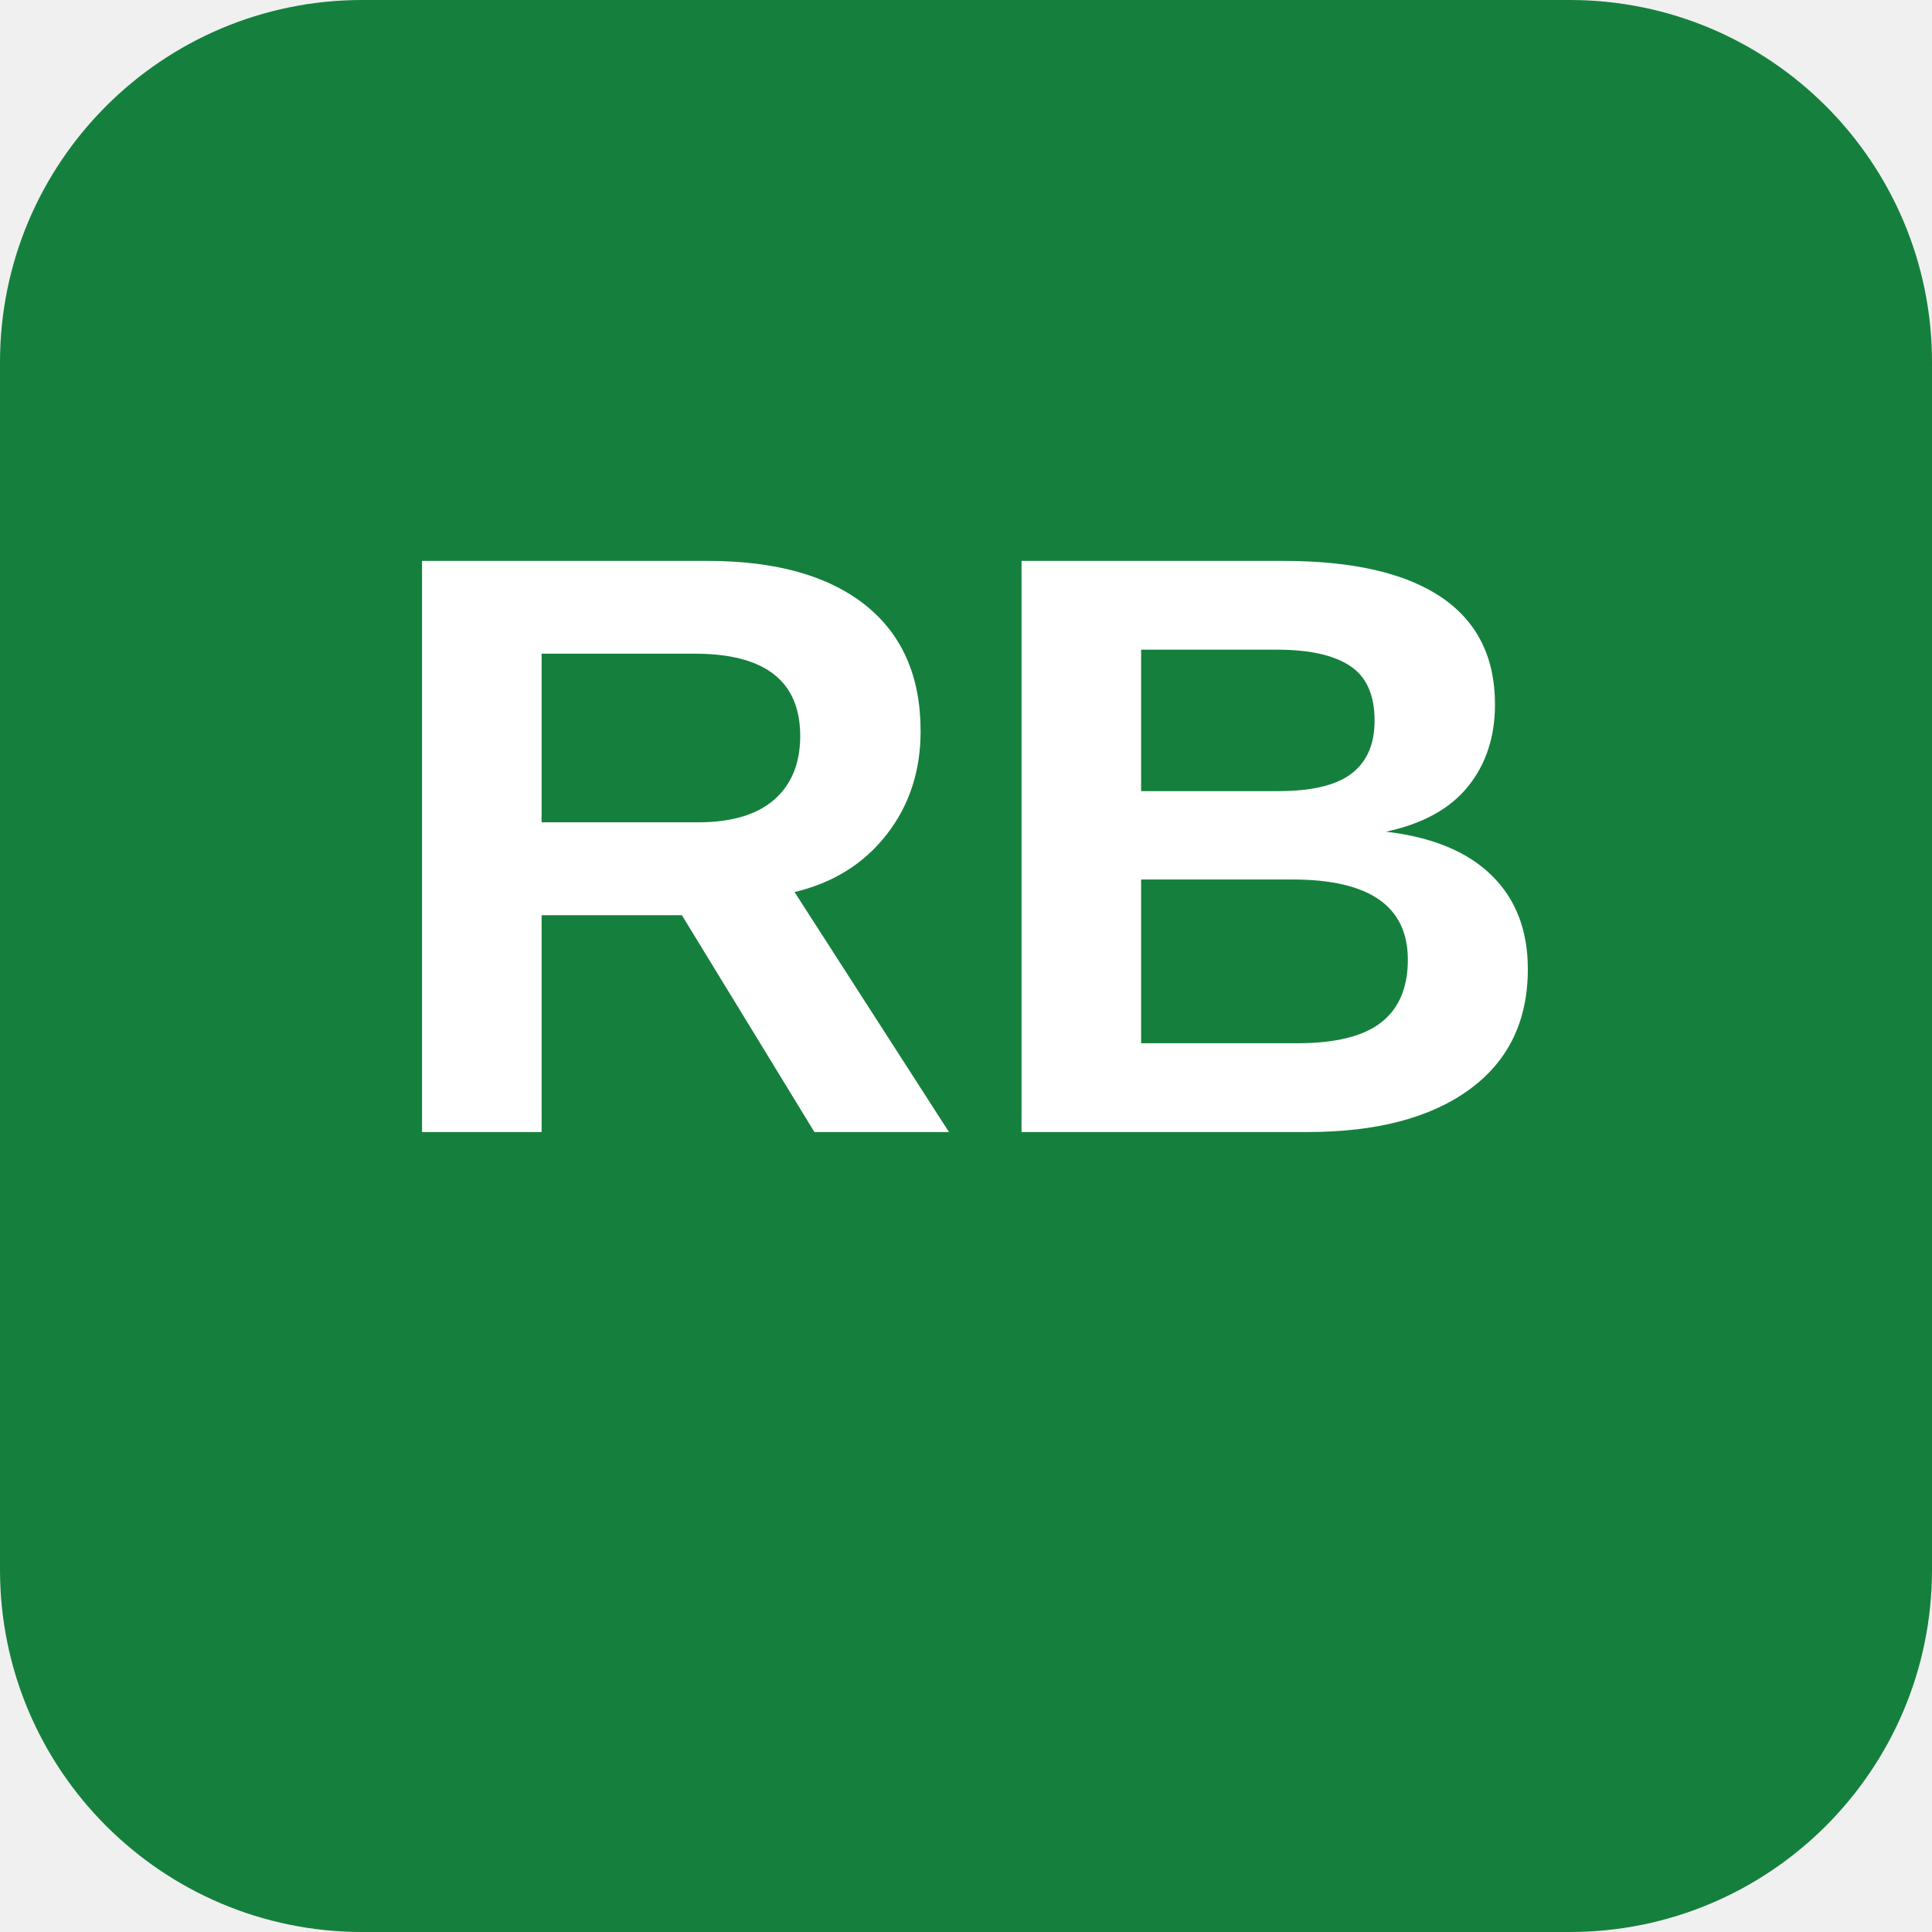
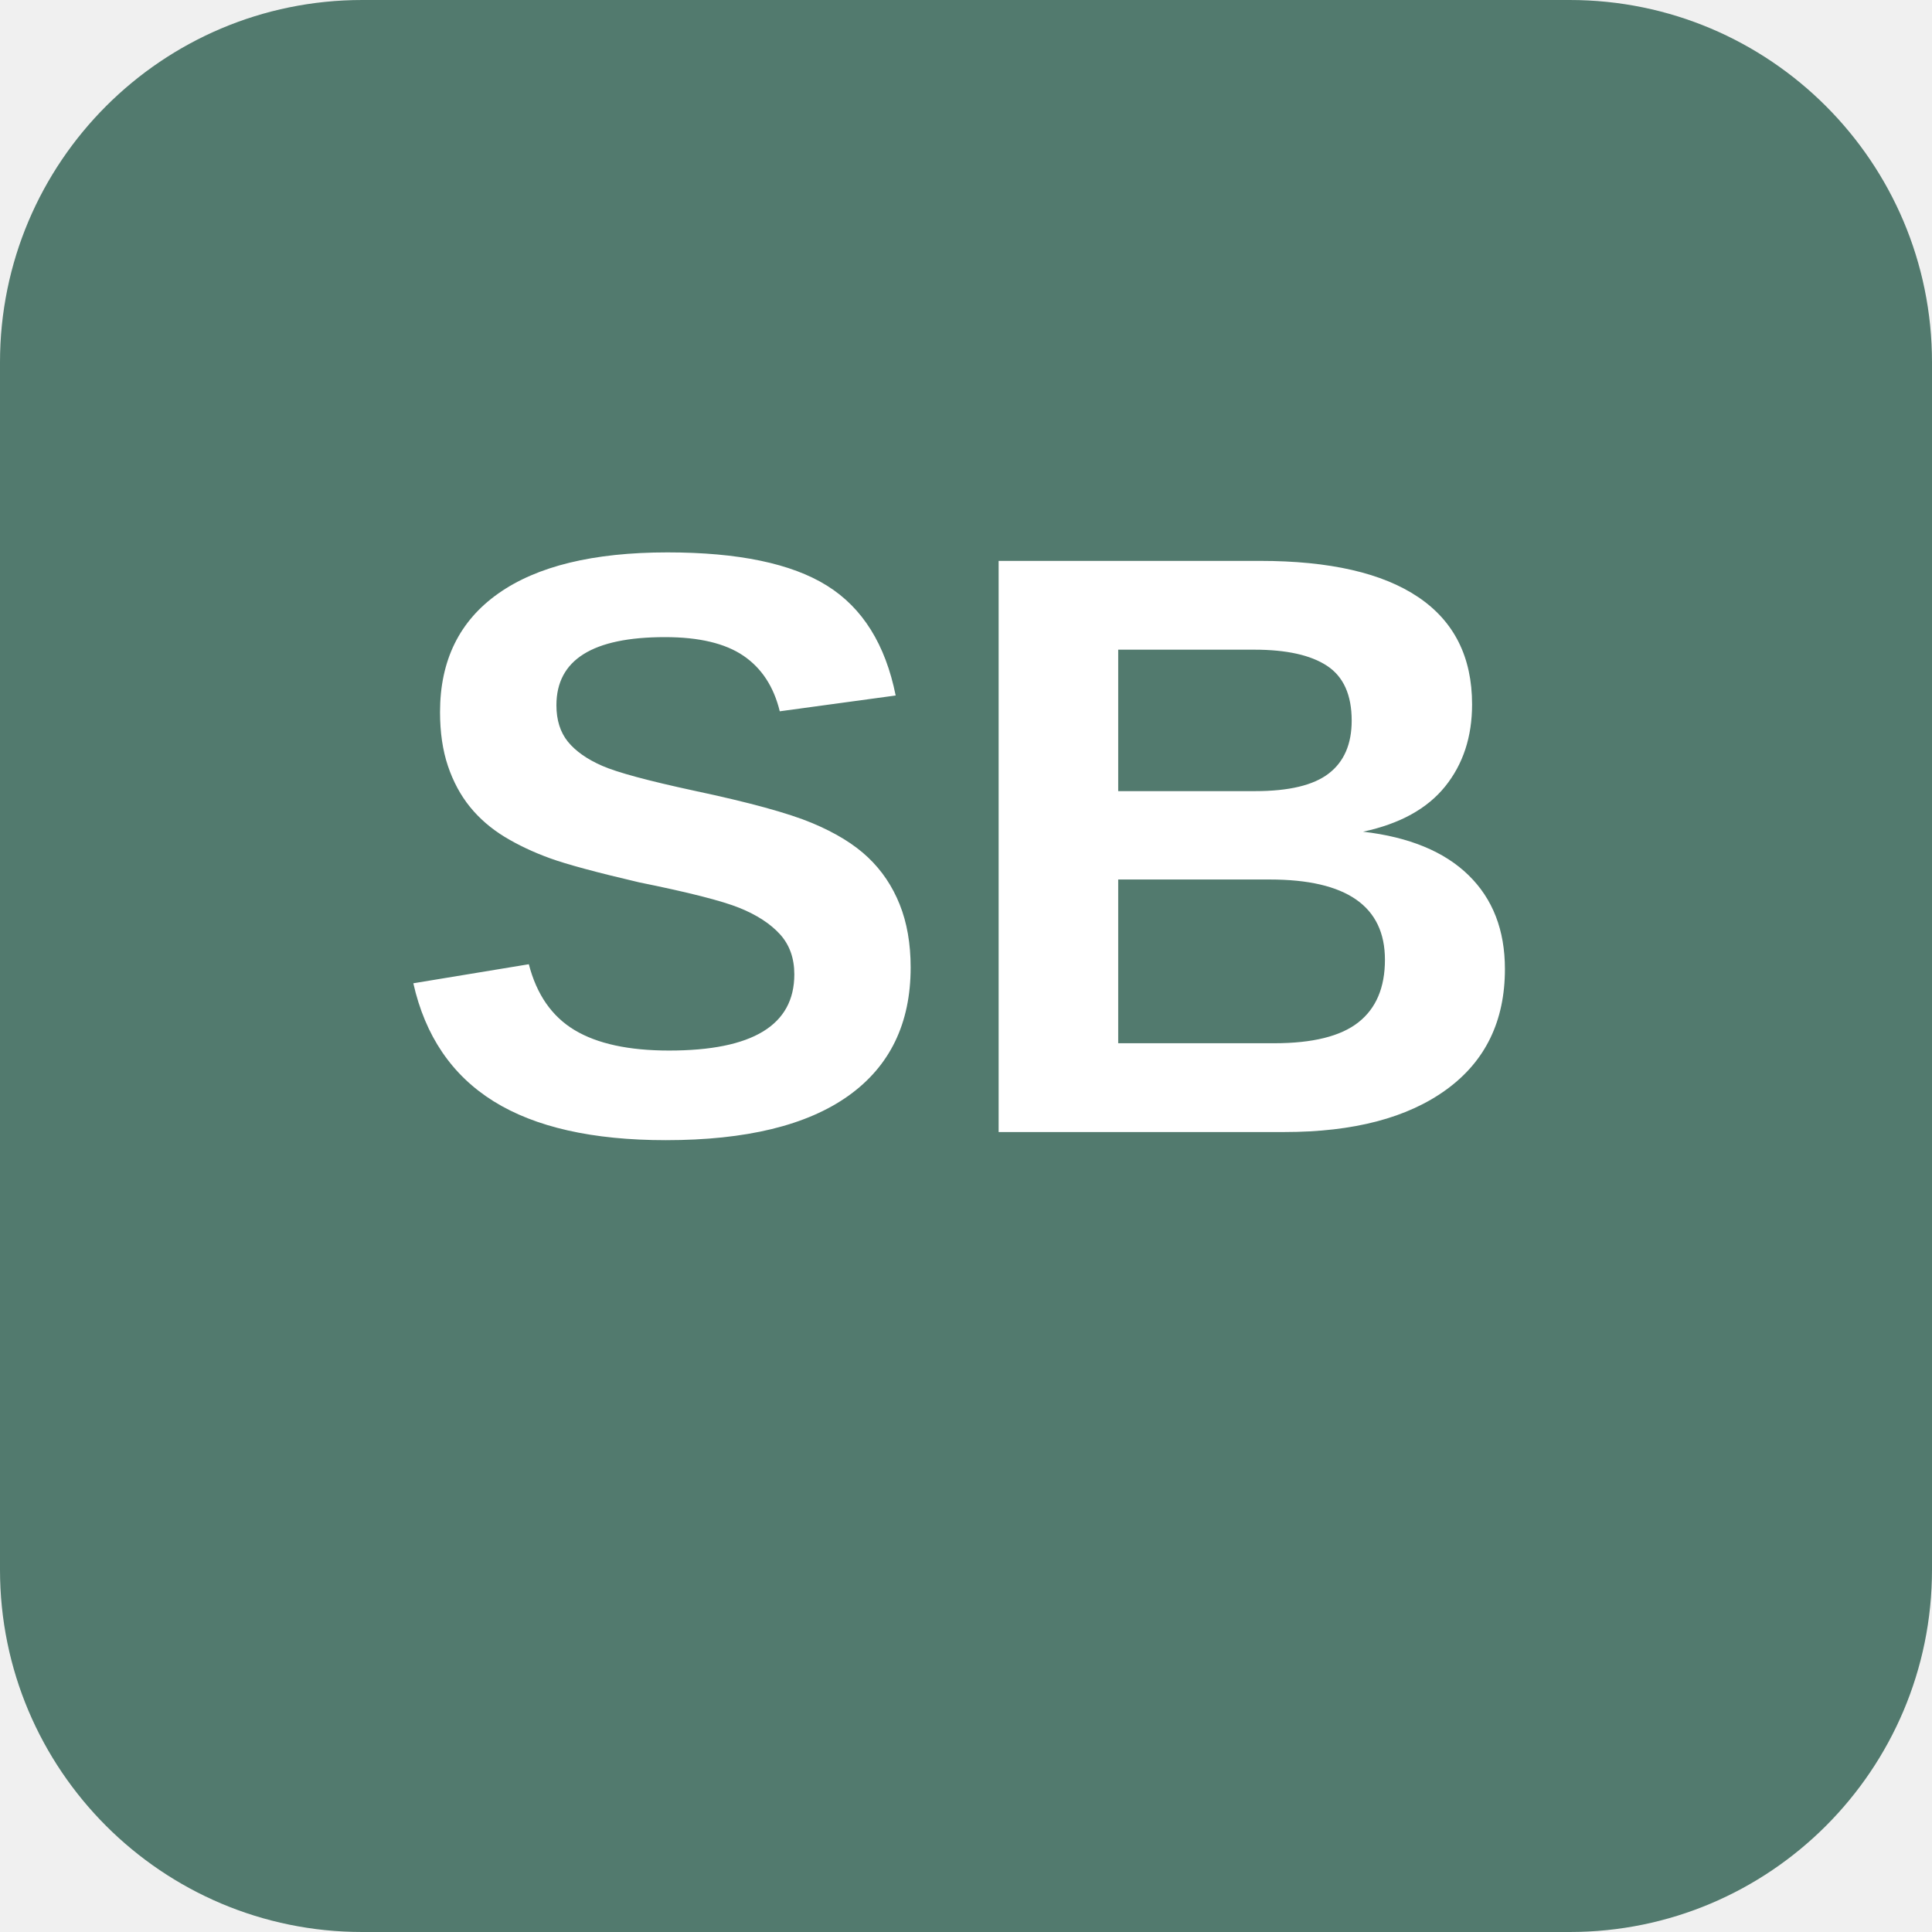
<svg xmlns="http://www.w3.org/2000/svg" width="512" height="512" viewBox="0 0 512 512">
-   <rect width="512" height="512" rx="96" fill="#15803d" />
-   <text x="256" y="300" text-anchor="middle" font-family="Arial,sans-serif" font-weight="bold" font-size="220" fill="white">RB</text>
+   <rect width="512" height="512" rx="96" fill="#527a6e" />
+   <text x="256" y="300" text-anchor="middle" font-family="Arial,sans-serif" font-weight="bold" font-size="220" fill="white">SB</text>
</svg>
